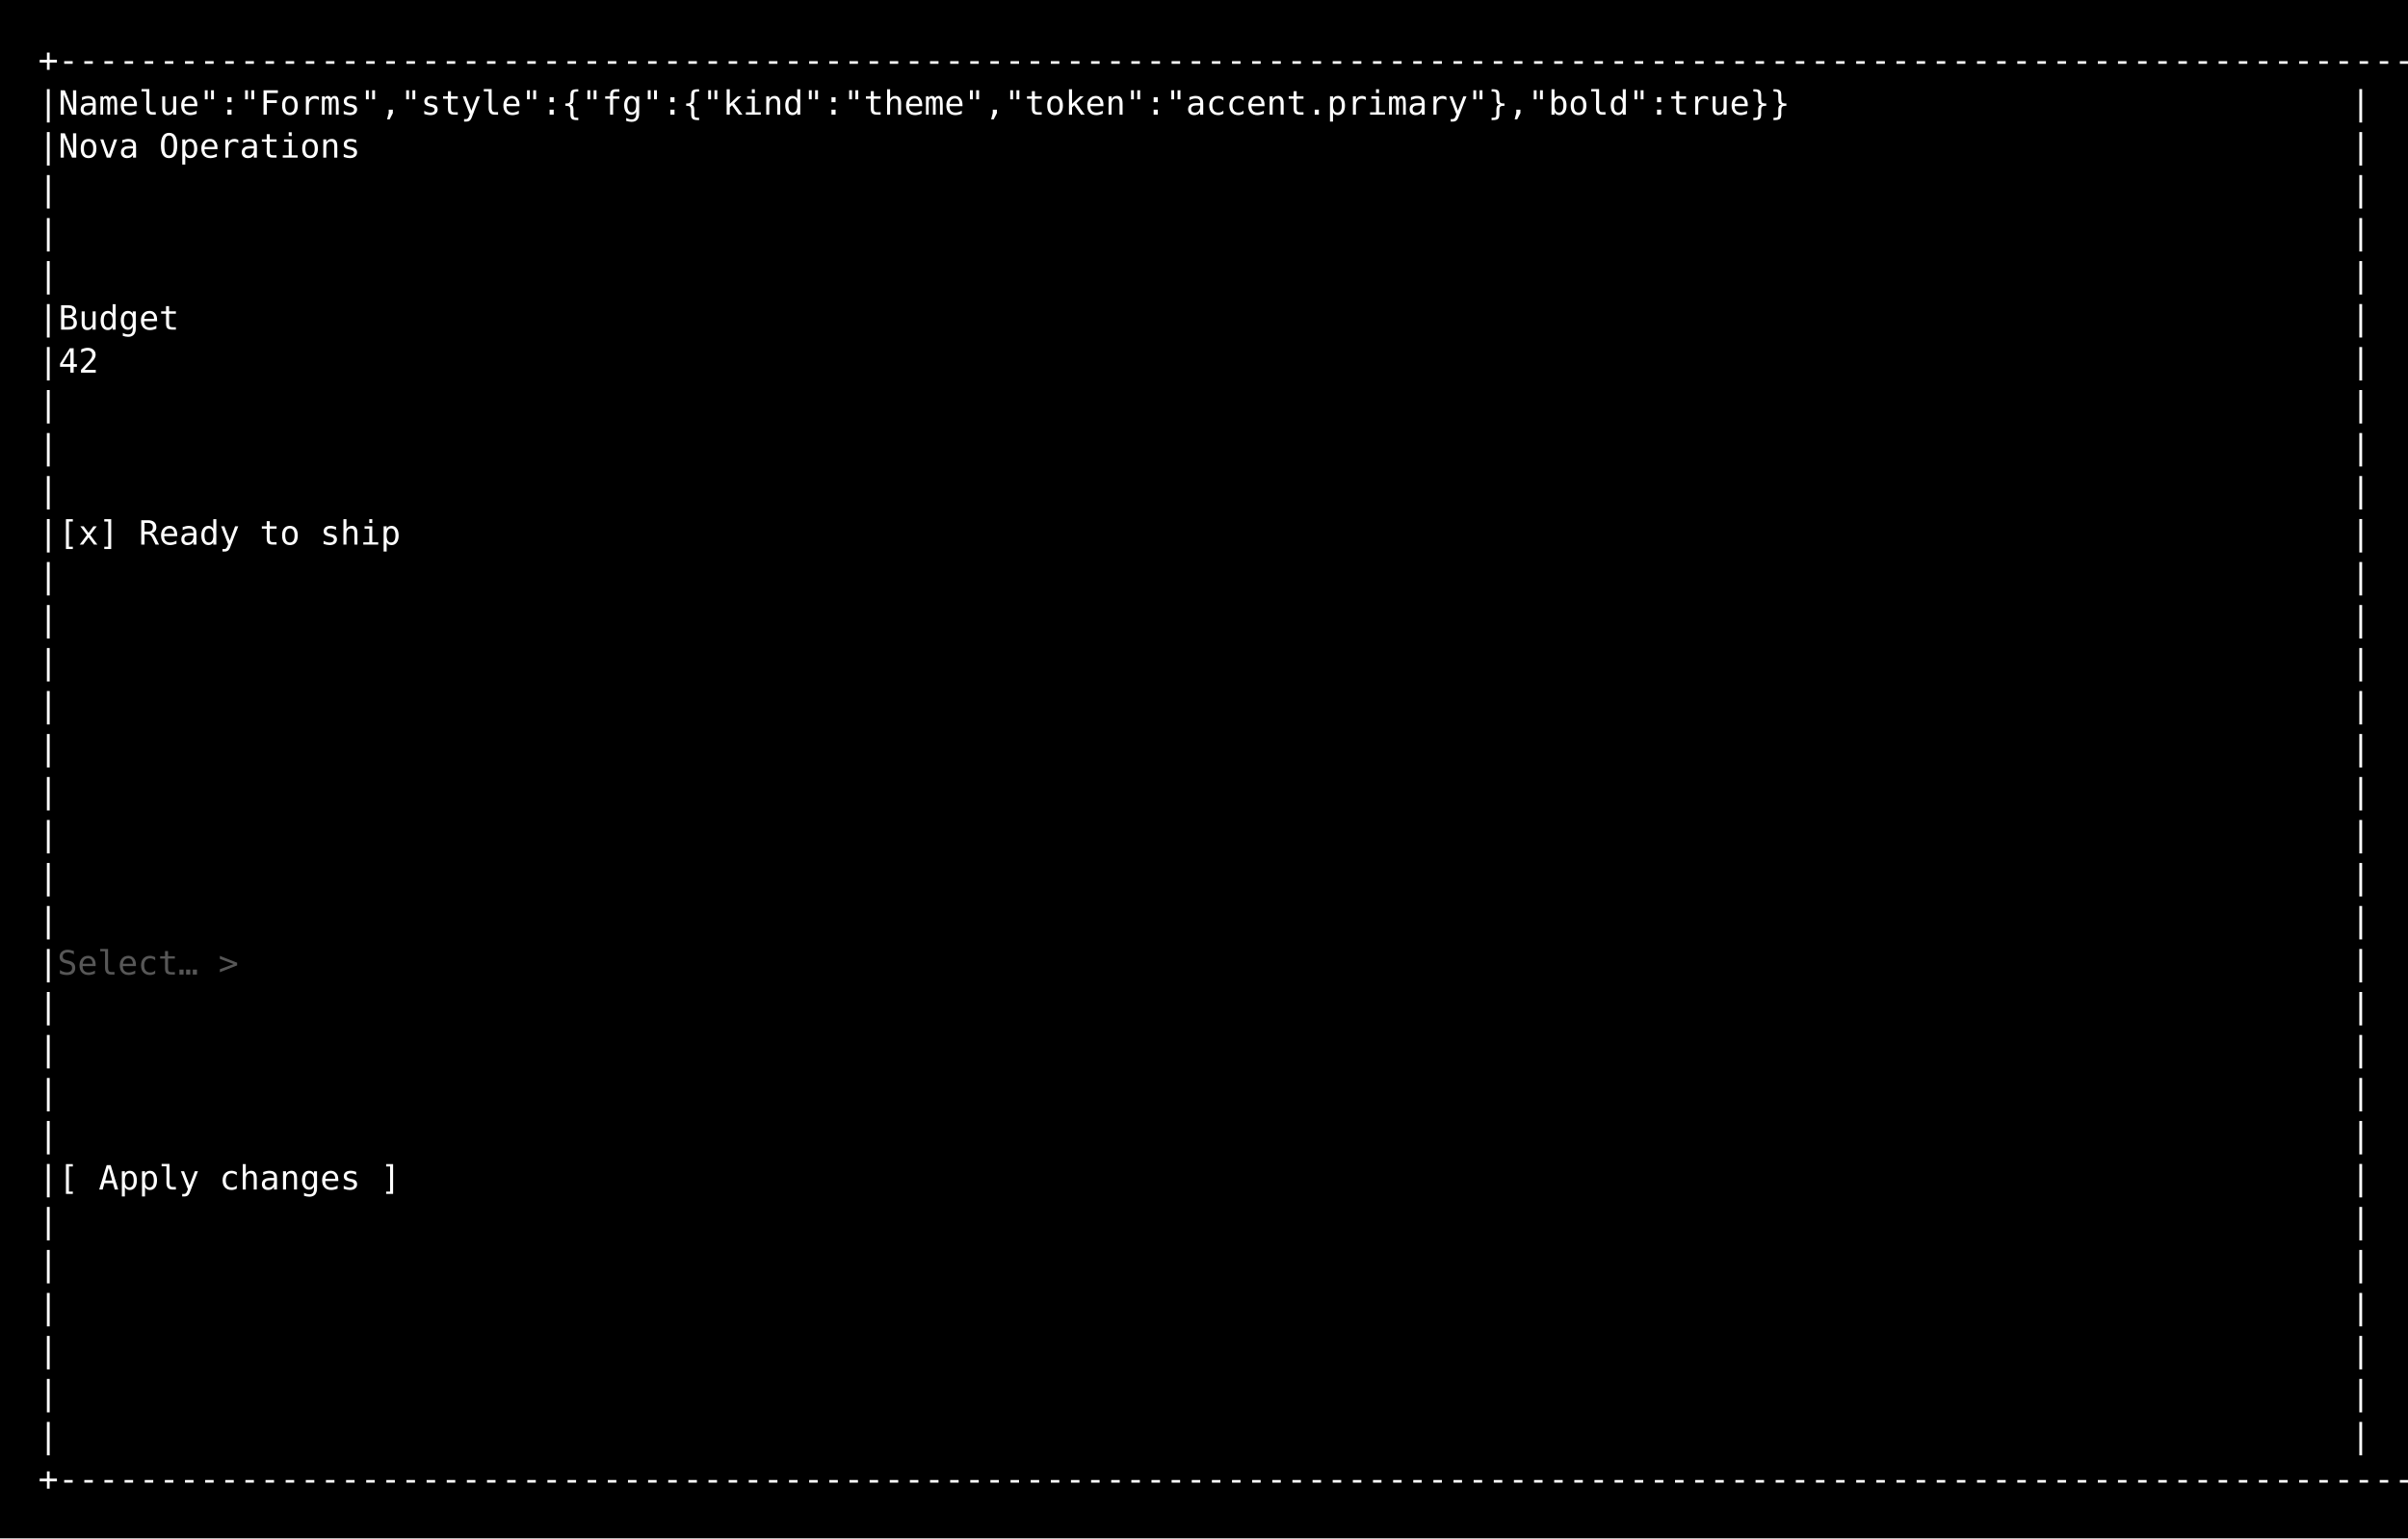
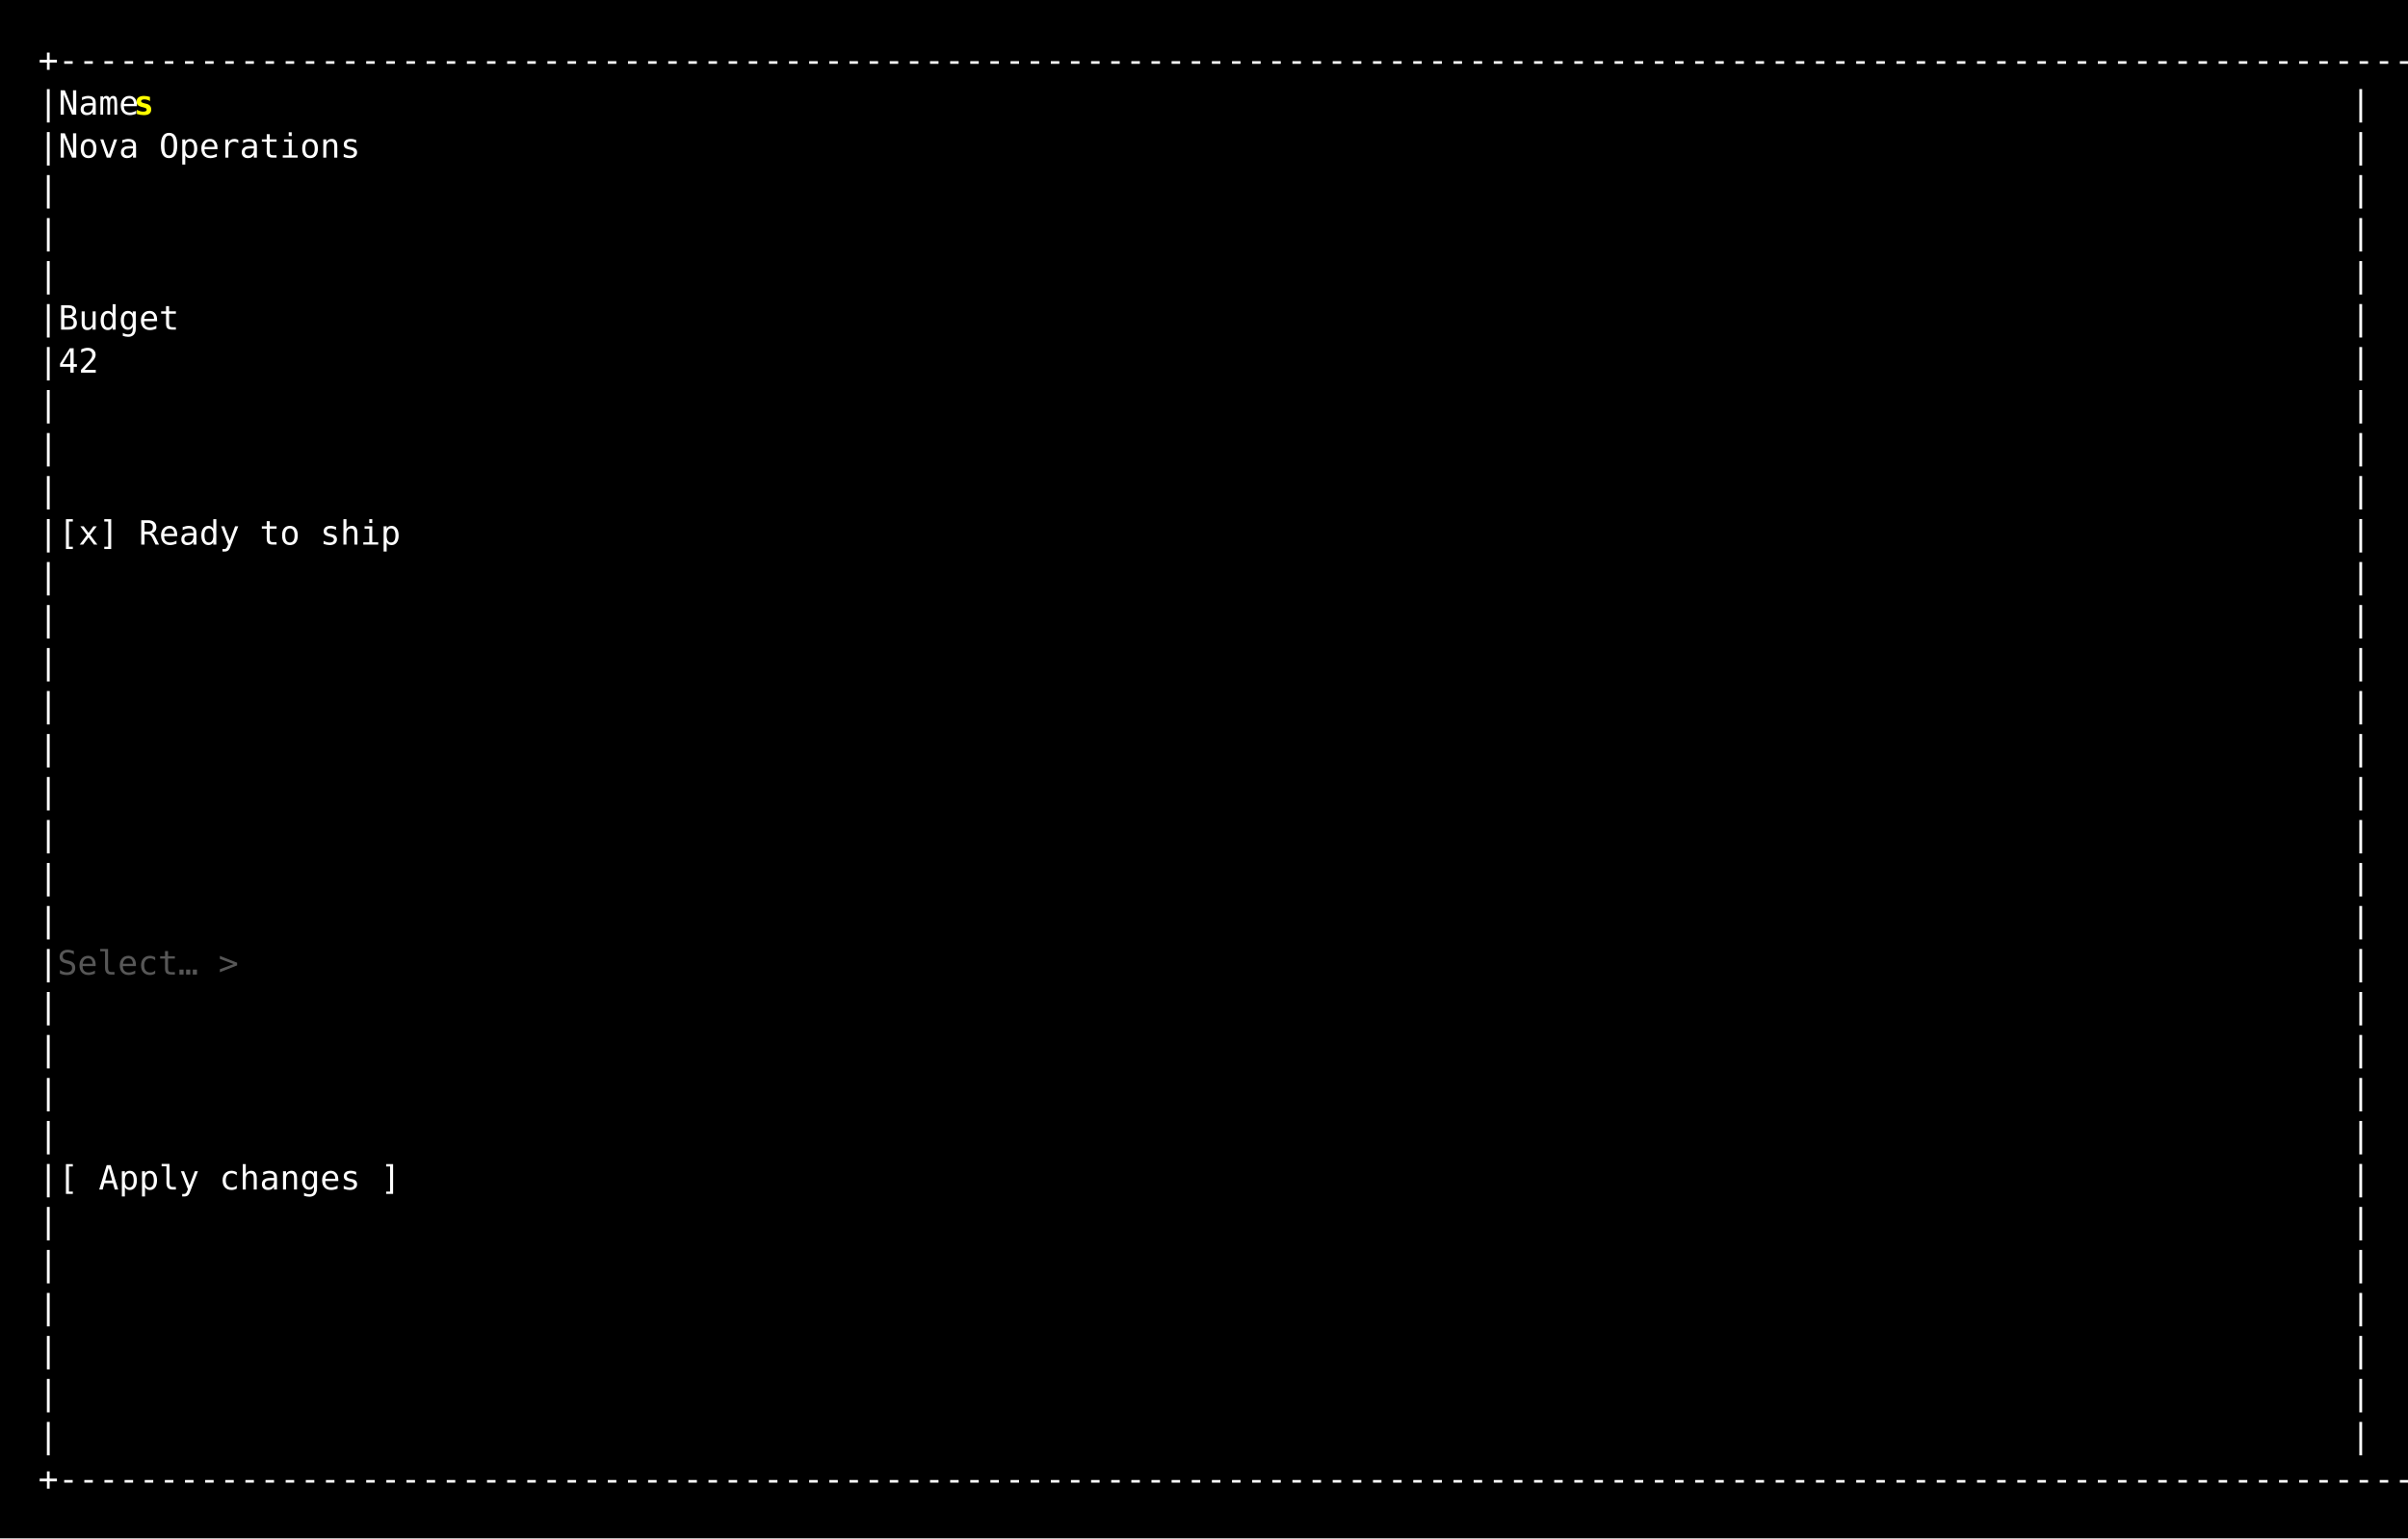
<svg xmlns="http://www.w3.org/2000/svg" width="1008" height="644" viewBox="0 0 1008 644" xml:space="preserve">
  <rect width="100%" height="100%" fill="#000000" />
  <text x="16" y="30" fill="#ffffff" font-family="ui-monospace,SFMono-Regular,Consolas,monospace" font-size="14">+------------------------------------------------------------------------------------------------------------------------+</text>
-   <text x="16" y="48" fill="#ffffff" font-family="ui-monospace,SFMono-Regular,Consolas,monospace" font-size="14">|Namelue":"Forms","style":{"fg":{"kind":"theme","token":"accent.primary"},"bold":true}}</text>
+   <text x="16" y="48" fill="#ffffff" font-family="ui-monospace,SFMono-Regular,Consolas,monospace" font-size="14">|Name</text>
+   <text x="56" y="48" fill="#ffff00" font-family="ui-monospace,SFMono-Regular,Consolas,monospace" font-size="14" font-weight="700">s</text>
  <text x="984" y="48" fill="#ffffff" font-family="ui-monospace,SFMono-Regular,Consolas,monospace" font-size="14">|</text>
  <text x="16" y="66" fill="#ffffff" font-family="ui-monospace,SFMono-Regular,Consolas,monospace" font-size="14">|Nova Operations</text>
  <text x="984" y="66" fill="#ffffff" font-family="ui-monospace,SFMono-Regular,Consolas,monospace" font-size="14">|</text>
  <text x="16" y="84" fill="#ffffff" font-family="ui-monospace,SFMono-Regular,Consolas,monospace" font-size="14">|</text>
  <text x="984" y="84" fill="#ffffff" font-family="ui-monospace,SFMono-Regular,Consolas,monospace" font-size="14">|</text>
  <text x="16" y="102" fill="#ffffff" font-family="ui-monospace,SFMono-Regular,Consolas,monospace" font-size="14">|</text>
  <text x="984" y="102" fill="#ffffff" font-family="ui-monospace,SFMono-Regular,Consolas,monospace" font-size="14">|</text>
  <text x="16" y="120" fill="#ffffff" font-family="ui-monospace,SFMono-Regular,Consolas,monospace" font-size="14">|</text>
  <text x="984" y="120" fill="#ffffff" font-family="ui-monospace,SFMono-Regular,Consolas,monospace" font-size="14">|</text>
  <text x="16" y="138" fill="#ffffff" font-family="ui-monospace,SFMono-Regular,Consolas,monospace" font-size="14">|Budget</text>
  <text x="984" y="138" fill="#ffffff" font-family="ui-monospace,SFMono-Regular,Consolas,monospace" font-size="14">|</text>
  <text x="16" y="156" fill="#ffffff" font-family="ui-monospace,SFMono-Regular,Consolas,monospace" font-size="14">|42</text>
  <text x="984" y="156" fill="#ffffff" font-family="ui-monospace,SFMono-Regular,Consolas,monospace" font-size="14">|</text>
  <text x="16" y="174" fill="#ffffff" font-family="ui-monospace,SFMono-Regular,Consolas,monospace" font-size="14">|</text>
  <text x="984" y="174" fill="#ffffff" font-family="ui-monospace,SFMono-Regular,Consolas,monospace" font-size="14">|</text>
  <text x="16" y="192" fill="#ffffff" font-family="ui-monospace,SFMono-Regular,Consolas,monospace" font-size="14">|</text>
  <text x="984" y="192" fill="#ffffff" font-family="ui-monospace,SFMono-Regular,Consolas,monospace" font-size="14">|</text>
  <text x="16" y="210" fill="#ffffff" font-family="ui-monospace,SFMono-Regular,Consolas,monospace" font-size="14">|</text>
  <text x="984" y="210" fill="#ffffff" font-family="ui-monospace,SFMono-Regular,Consolas,monospace" font-size="14">|</text>
  <text x="16" y="228" fill="#ffffff" font-family="ui-monospace,SFMono-Regular,Consolas,monospace" font-size="14">|[x] Ready to ship</text>
  <text x="984" y="228" fill="#ffffff" font-family="ui-monospace,SFMono-Regular,Consolas,monospace" font-size="14">|</text>
  <text x="16" y="246" fill="#ffffff" font-family="ui-monospace,SFMono-Regular,Consolas,monospace" font-size="14">|</text>
  <text x="984" y="246" fill="#ffffff" font-family="ui-monospace,SFMono-Regular,Consolas,monospace" font-size="14">|</text>
  <text x="16" y="264" fill="#ffffff" font-family="ui-monospace,SFMono-Regular,Consolas,monospace" font-size="14">|</text>
  <text x="984" y="264" fill="#ffffff" font-family="ui-monospace,SFMono-Regular,Consolas,monospace" font-size="14">|</text>
  <text x="16" y="282" fill="#ffffff" font-family="ui-monospace,SFMono-Regular,Consolas,monospace" font-size="14">|</text>
  <text x="984" y="282" fill="#ffffff" font-family="ui-monospace,SFMono-Regular,Consolas,monospace" font-size="14">|</text>
  <text x="16" y="300" fill="#ffffff" font-family="ui-monospace,SFMono-Regular,Consolas,monospace" font-size="14">|</text>
  <text x="984" y="300" fill="#ffffff" font-family="ui-monospace,SFMono-Regular,Consolas,monospace" font-size="14">|</text>
  <text x="16" y="318" fill="#ffffff" font-family="ui-monospace,SFMono-Regular,Consolas,monospace" font-size="14">|</text>
  <text x="984" y="318" fill="#ffffff" font-family="ui-monospace,SFMono-Regular,Consolas,monospace" font-size="14">|</text>
  <text x="16" y="336" fill="#ffffff" font-family="ui-monospace,SFMono-Regular,Consolas,monospace" font-size="14">|</text>
  <text x="984" y="336" fill="#ffffff" font-family="ui-monospace,SFMono-Regular,Consolas,monospace" font-size="14">|</text>
  <text x="16" y="354" fill="#ffffff" font-family="ui-monospace,SFMono-Regular,Consolas,monospace" font-size="14">|</text>
  <text x="984" y="354" fill="#ffffff" font-family="ui-monospace,SFMono-Regular,Consolas,monospace" font-size="14">|</text>
  <text x="16" y="372" fill="#ffffff" font-family="ui-monospace,SFMono-Regular,Consolas,monospace" font-size="14">|</text>
  <text x="984" y="372" fill="#ffffff" font-family="ui-monospace,SFMono-Regular,Consolas,monospace" font-size="14">|</text>
  <text x="16" y="390" fill="#ffffff" font-family="ui-monospace,SFMono-Regular,Consolas,monospace" font-size="14">|</text>
  <text x="984" y="390" fill="#ffffff" font-family="ui-monospace,SFMono-Regular,Consolas,monospace" font-size="14">|</text>
  <text x="16" y="408" fill="#ffffff" font-family="ui-monospace,SFMono-Regular,Consolas,monospace" font-size="14">|</text>
  <text x="24" y="408" fill="#808080" font-family="ui-monospace,SFMono-Regular,Consolas,monospace" font-size="14" opacity="0.68">Select… &gt;</text>
  <text x="984" y="408" fill="#ffffff" font-family="ui-monospace,SFMono-Regular,Consolas,monospace" font-size="14">|</text>
  <text x="16" y="426" fill="#ffffff" font-family="ui-monospace,SFMono-Regular,Consolas,monospace" font-size="14">|</text>
  <text x="984" y="426" fill="#ffffff" font-family="ui-monospace,SFMono-Regular,Consolas,monospace" font-size="14">|</text>
  <text x="16" y="444" fill="#ffffff" font-family="ui-monospace,SFMono-Regular,Consolas,monospace" font-size="14">|</text>
  <text x="984" y="444" fill="#ffffff" font-family="ui-monospace,SFMono-Regular,Consolas,monospace" font-size="14">|</text>
  <text x="16" y="462" fill="#ffffff" font-family="ui-monospace,SFMono-Regular,Consolas,monospace" font-size="14">|</text>
  <text x="984" y="462" fill="#ffffff" font-family="ui-monospace,SFMono-Regular,Consolas,monospace" font-size="14">|</text>
  <text x="16" y="480" fill="#ffffff" font-family="ui-monospace,SFMono-Regular,Consolas,monospace" font-size="14">|</text>
  <text x="984" y="480" fill="#ffffff" font-family="ui-monospace,SFMono-Regular,Consolas,monospace" font-size="14">|</text>
  <text x="16" y="498" fill="#ffffff" font-family="ui-monospace,SFMono-Regular,Consolas,monospace" font-size="14">|[ Apply changes ]</text>
  <text x="984" y="498" fill="#ffffff" font-family="ui-monospace,SFMono-Regular,Consolas,monospace" font-size="14">|</text>
  <text x="16" y="516" fill="#ffffff" font-family="ui-monospace,SFMono-Regular,Consolas,monospace" font-size="14">|</text>
  <text x="984" y="516" fill="#ffffff" font-family="ui-monospace,SFMono-Regular,Consolas,monospace" font-size="14">|</text>
  <text x="16" y="534" fill="#ffffff" font-family="ui-monospace,SFMono-Regular,Consolas,monospace" font-size="14">|</text>
  <text x="984" y="534" fill="#ffffff" font-family="ui-monospace,SFMono-Regular,Consolas,monospace" font-size="14">|</text>
  <text x="16" y="552" fill="#ffffff" font-family="ui-monospace,SFMono-Regular,Consolas,monospace" font-size="14">|</text>
  <text x="984" y="552" fill="#ffffff" font-family="ui-monospace,SFMono-Regular,Consolas,monospace" font-size="14">|</text>
  <text x="16" y="570" fill="#ffffff" font-family="ui-monospace,SFMono-Regular,Consolas,monospace" font-size="14">|</text>
  <text x="984" y="570" fill="#ffffff" font-family="ui-monospace,SFMono-Regular,Consolas,monospace" font-size="14">|</text>
  <text x="16" y="588" fill="#ffffff" font-family="ui-monospace,SFMono-Regular,Consolas,monospace" font-size="14">|</text>
  <text x="984" y="588" fill="#ffffff" font-family="ui-monospace,SFMono-Regular,Consolas,monospace" font-size="14">|</text>
  <text x="16" y="606" fill="#ffffff" font-family="ui-monospace,SFMono-Regular,Consolas,monospace" font-size="14">|</text>
  <text x="984" y="606" fill="#ffffff" font-family="ui-monospace,SFMono-Regular,Consolas,monospace" font-size="14">|</text>
  <text x="16" y="624" fill="#ffffff" font-family="ui-monospace,SFMono-Regular,Consolas,monospace" font-size="14">+------------------------------------------------------------------------------------------------------------------------+</text>
</svg>
